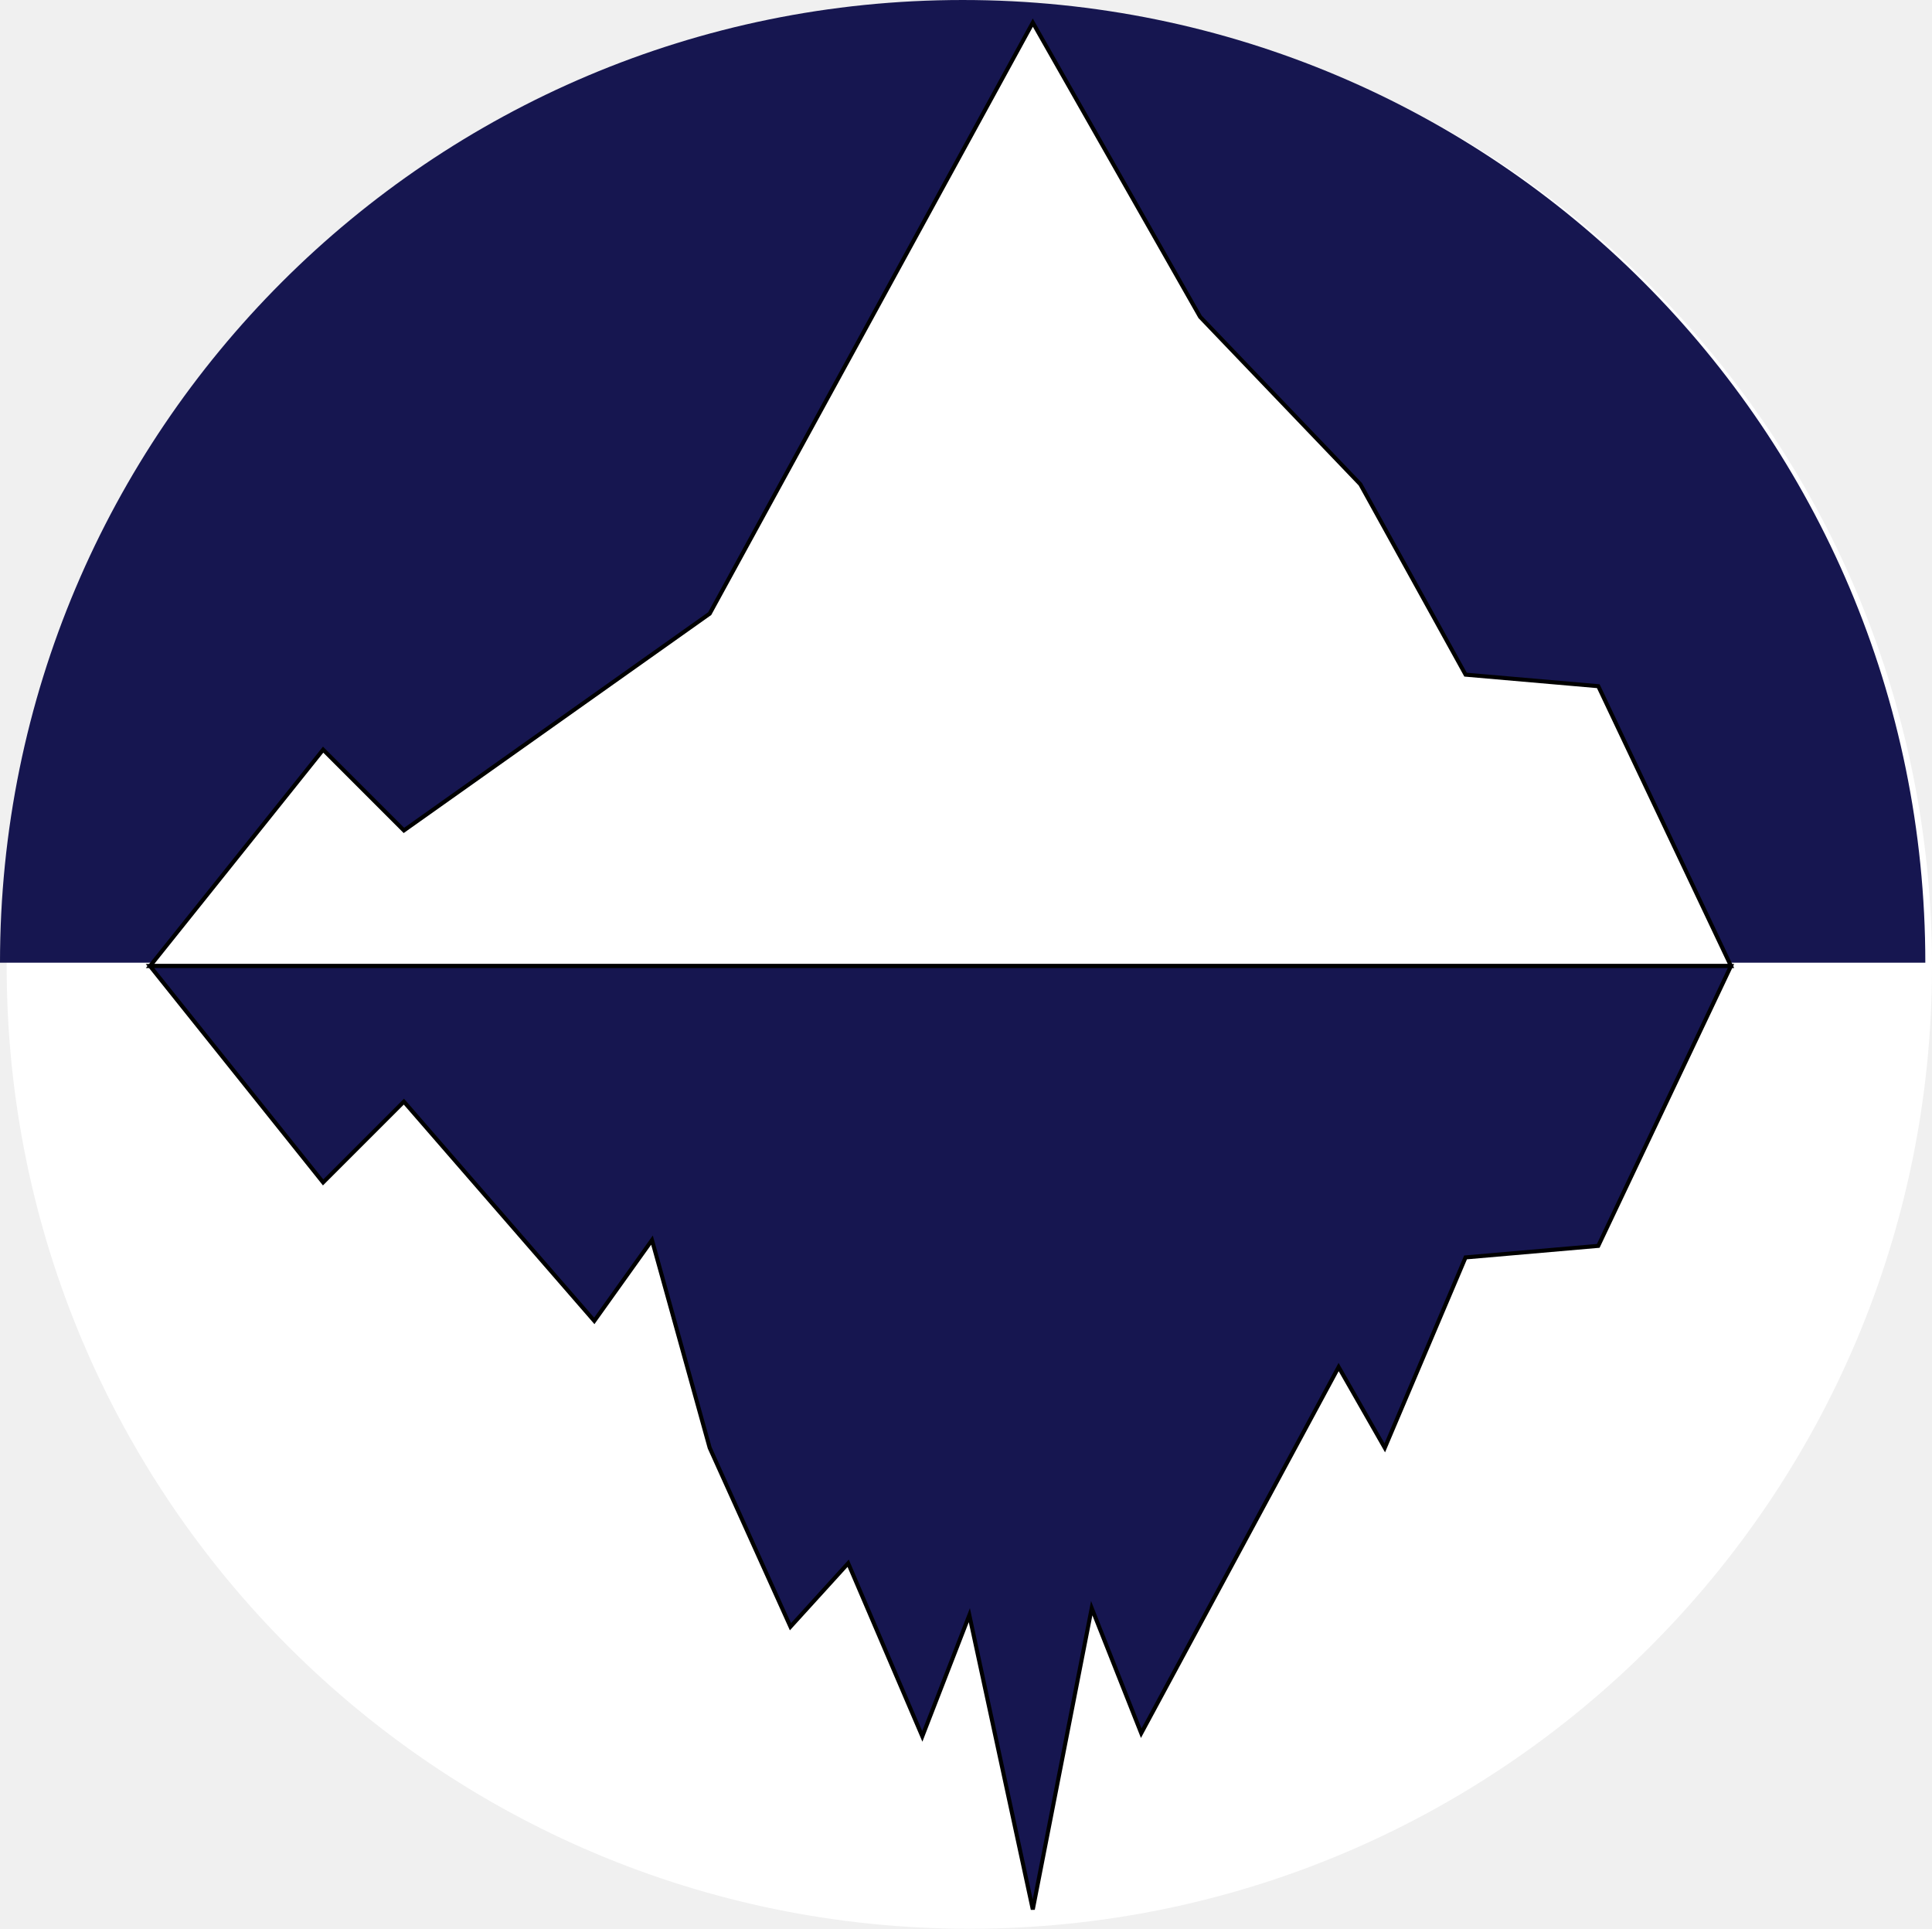
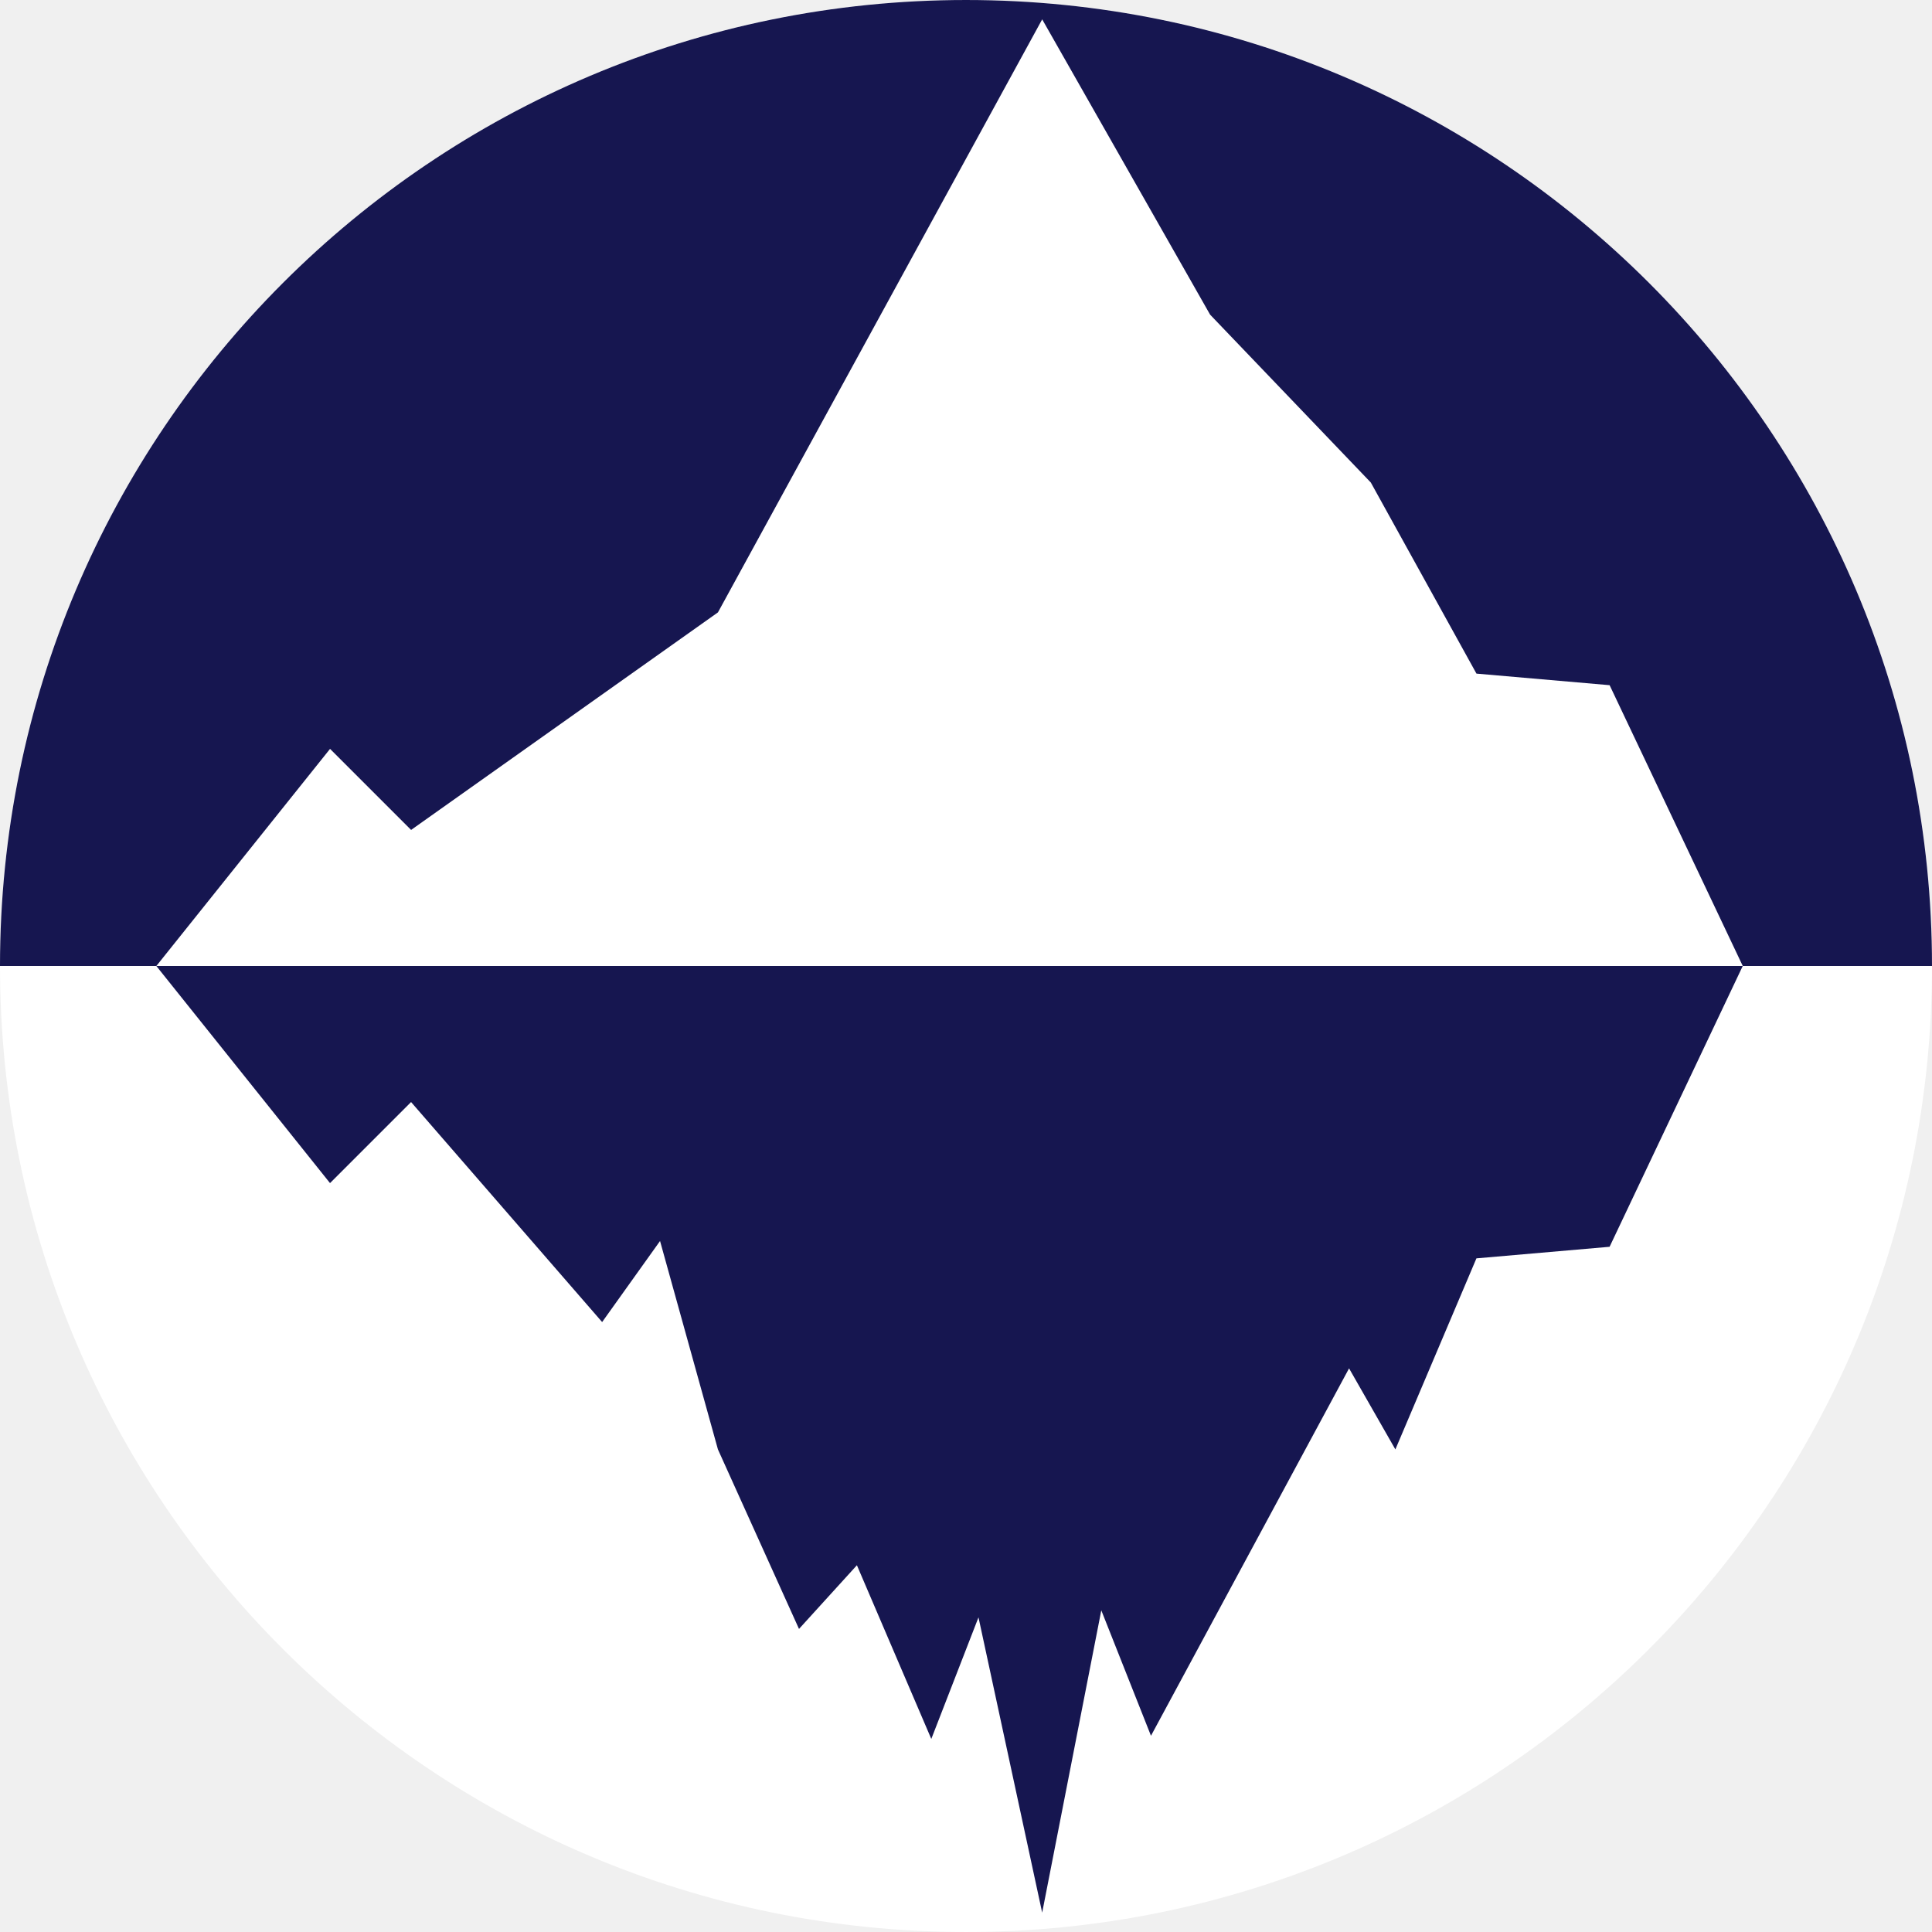
- <svg xmlns="http://www.w3.org/2000/svg" width="39.375mm" height="39.307mm" viewBox="0 0 139.518 139.277" id="svg2" version="1.1">
+ <svg xmlns="http://www.w3.org/2000/svg" width="39.239mm" height="39.239mm" viewBox="0 0 139.036 139.036" id="svg2" version="1.1">
  <defs id="defs4">
    <clipPath clipPathUnits="userSpaceOnUse" id="clipPath4161">
      <rect style="opacity:1;fill:#000000;fill-opacity:1;stroke:#000000;stroke-width:1;stroke-linecap:square;stroke-miterlimit:4;stroke-dasharray:none;stroke-dashoffset:0;stroke-opacity:1" id="rect4163" width="460" height="240" x="240" y="192.362" />
    </clipPath>
    <clipPath clipPathUnits="userSpaceOnUse" id="clipPath4162">
-       <rect style="opacity:1;fill:#161650;fill-opacity:1;stroke:none;stroke-width:1;stroke-miterlimit:4;stroke-dasharray:none;stroke-dashoffset:0;stroke-opacity:1" id="rect4164" width="150" height="75" x="116.217" y="258.228" transform="scale(-1,-1)" />
+       <rect style="opacity:1;fill:#161650;fill-opacity:1;stroke:none;stroke-width:1;stroke-miterlimit:4;stroke-dasharray:none;stroke-dashoffset:0;stroke-opacity:1" id="rect4164" width="150" height="75" x="116.217" y="258.228" transform="scale(-1)" />
    </clipPath>
  </defs>
-   <g id="layer1" transform="translate(-165,-187.6033)">
+   <g id="layer1" transform="translate(-165,-187.8444)">
    <g id="g4186" transform="translate(3.782807,-0.8661433)">
-       <circle clip-path="none" cy="-258.228" cx="-231.217" id="path4157-5" style="opacity:1;fill:#ffffff;fill-opacity:1;stroke:none;stroke-width:0.964;stroke-linecap:square;stroke-miterlimit:4;stroke-dasharray:none;stroke-dashoffset:0;stroke-opacity:1" transform="scale(-1,-1)" r="69.518" />
-       <circle clip-path="url(#clipPath4162)" cy="-258.228" cx="-190.735" id="path4157-5-5" style="opacity:1;fill:#161650;fill-opacity:1;stroke:none;stroke-width:0.964;stroke-linecap:square;stroke-miterlimit:4;stroke-dasharray:none;stroke-dashoffset:0;stroke-opacity:1" transform="translate(421.47,516.2156)" r="69.518" />
-       <path id="path4136" d="m 247.884,211.353 -12.083,-21.25 -23.333,42.677 -22.083,15.656 -5.833,-5.833 -12.5,15.625 114.167,0 -9.583,-20.208 -9.583,-0.833 -7.601,-13.75 z" style="fill:#ffffff;fill-rule:evenodd;stroke:#000000;stroke-width:0.292px;stroke-linecap:butt;stroke-linejoin:miter;stroke-opacity:1" />
-       <path id="path4136-3" d="m 240.055,304.598 -4.255,21.755 -4.583,-21.25 -3.396,8.75 -5.354,-12.5 -4.167,4.583 -5.833,-12.917 -4.167,-15 -4.167,5.833 -13.75,-15.833 -5.833,5.833 -12.5,-15.625 114.167,0 -9.583,20.208 -9.583,0.833 -5.833,13.75 -3.333,-5.833 -14.255,26.44 z" style="fill:#161650;fill-rule:evenodd;stroke:#000000;stroke-width:0.292px;stroke-linecap:butt;stroke-linejoin:miter;stroke-opacity:1" />
+       <path style="opacity:1;fill:#ffffff;fill-opacity:1;stroke:none;stroke-width:0.964;stroke-linecap:square;stroke-miterlimit:4;stroke-dasharray:none;stroke-dashoffset:0;stroke-opacity:1" clip-path="none" d="M 230.735,188.711 A 69.518,69.518 0 0 0 161.217,258.228 69.518,69.518 0 0 0 230.735,327.746 69.518,69.518 0 0 0 300.253,258.228 69.518,69.518 0 0 0 230.735,188.711 Z" id="path4157-5" />
+       <circle clip-path="url(#clipPath4162)" cy="-258.228" cx="-190.735" id="path4157-5-5" style="opacity:1;fill:#161650;fill-opacity:1;stroke:none;stroke-width:0.964;stroke-linecap:square;stroke-miterlimit:4;stroke-dasharray:none;stroke-dashoffset:0;stroke-opacity:1" transform="translate(421.47,516.4567)" r="69.518" />
+       <path id="path4136" d="m 248.301,211.353 -12.083,-21.25 -23.333,42.677 -22.083,15.656 -5.833,-5.833 -12.5,15.625 h 114.167 l -9.583,-20.208 -9.583,-0.833 -7.601,-13.75 z" style="fill:#ffffff;fill-rule:evenodd;stroke:none;stroke-width:0.292px;stroke-linecap:butt;stroke-linejoin:miter;stroke-opacity:1" />
+       <path id="path4136-3" d="m 240.472,304.598 -4.255,21.755 -4.583,-21.25 -3.396,8.75 -5.354,-12.5 -4.167,4.583 -5.833,-12.917 -4.167,-15 -4.167,5.833 -13.75,-15.833 -5.833,5.833 -12.5,-15.625 h 114.167 l -9.583,20.208 -9.583,0.833 -5.833,13.75 -3.333,-5.833 -14.255,26.44 z" style="fill:#161650;fill-rule:evenodd;stroke:none;stroke-width:0.292px;stroke-linecap:butt;stroke-linejoin:miter;stroke-opacity:1" />
    </g>
  </g>
</svg>
